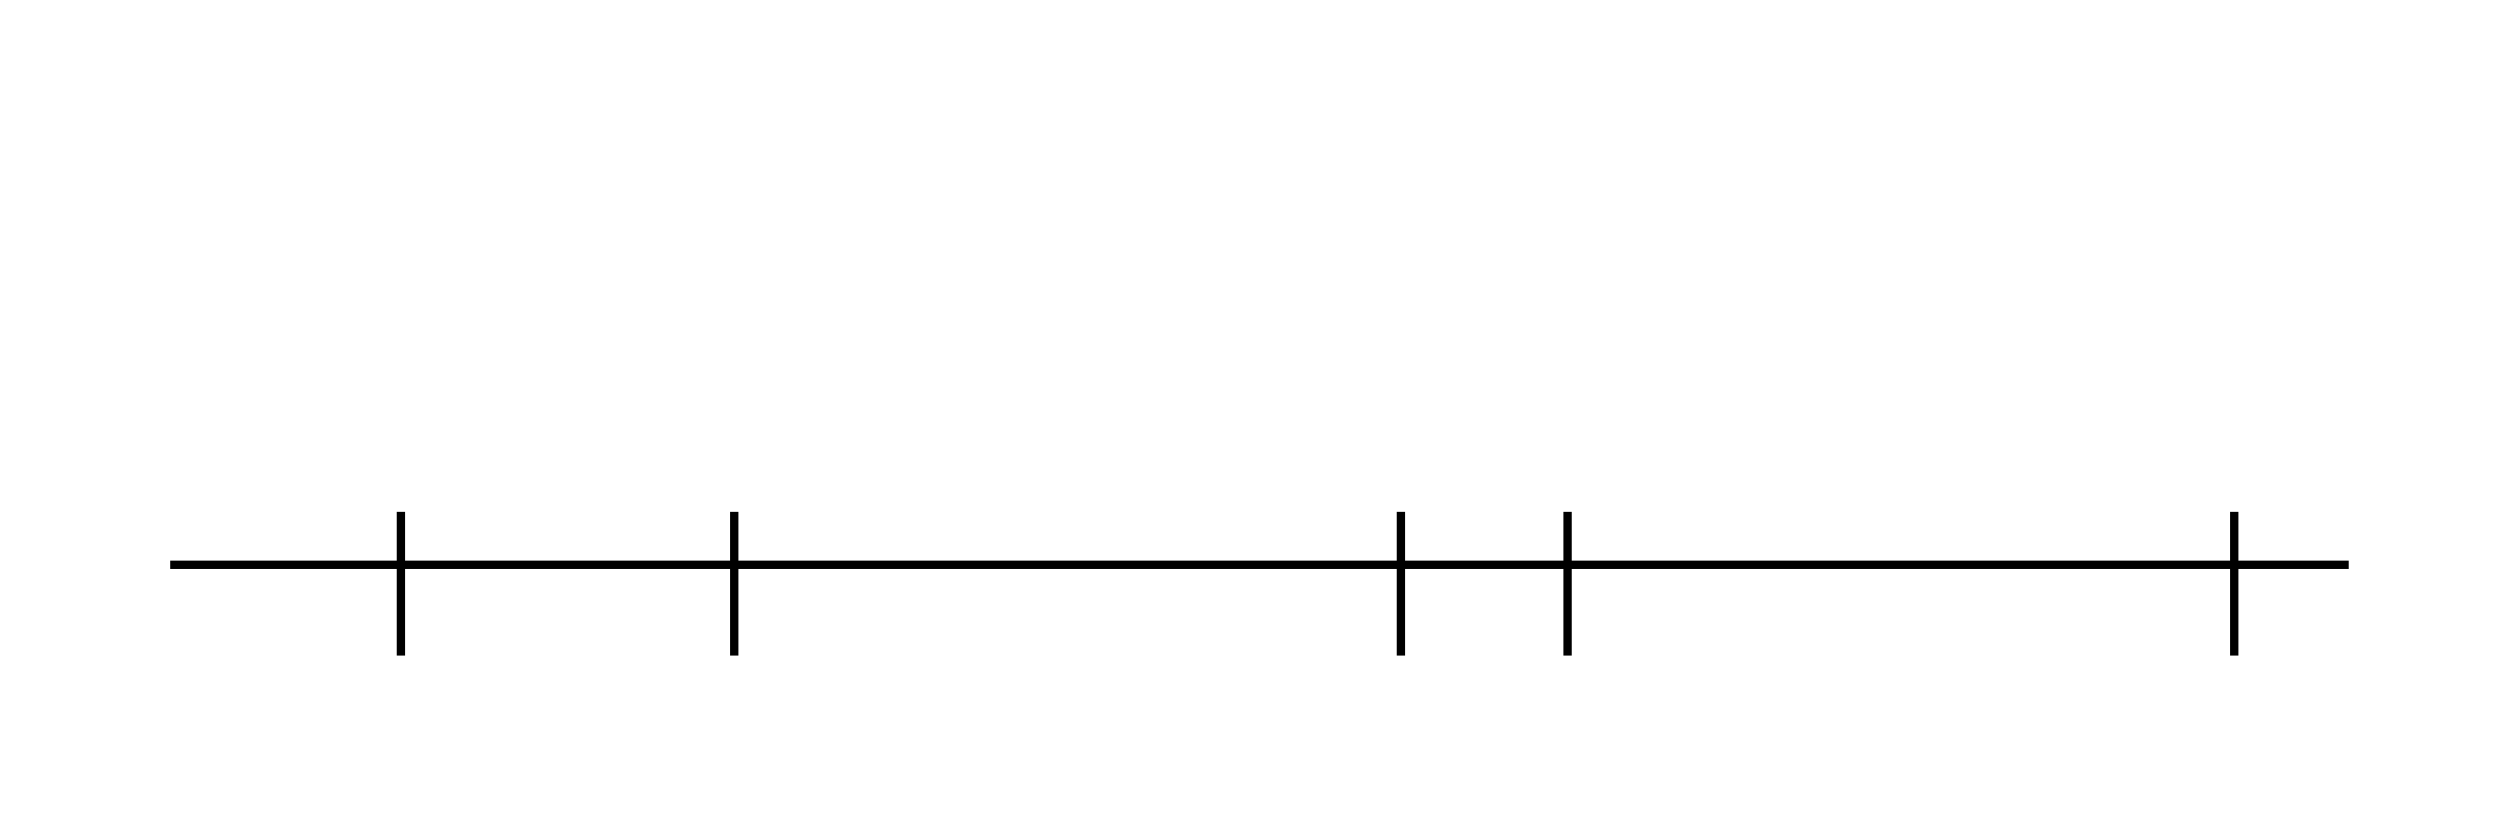
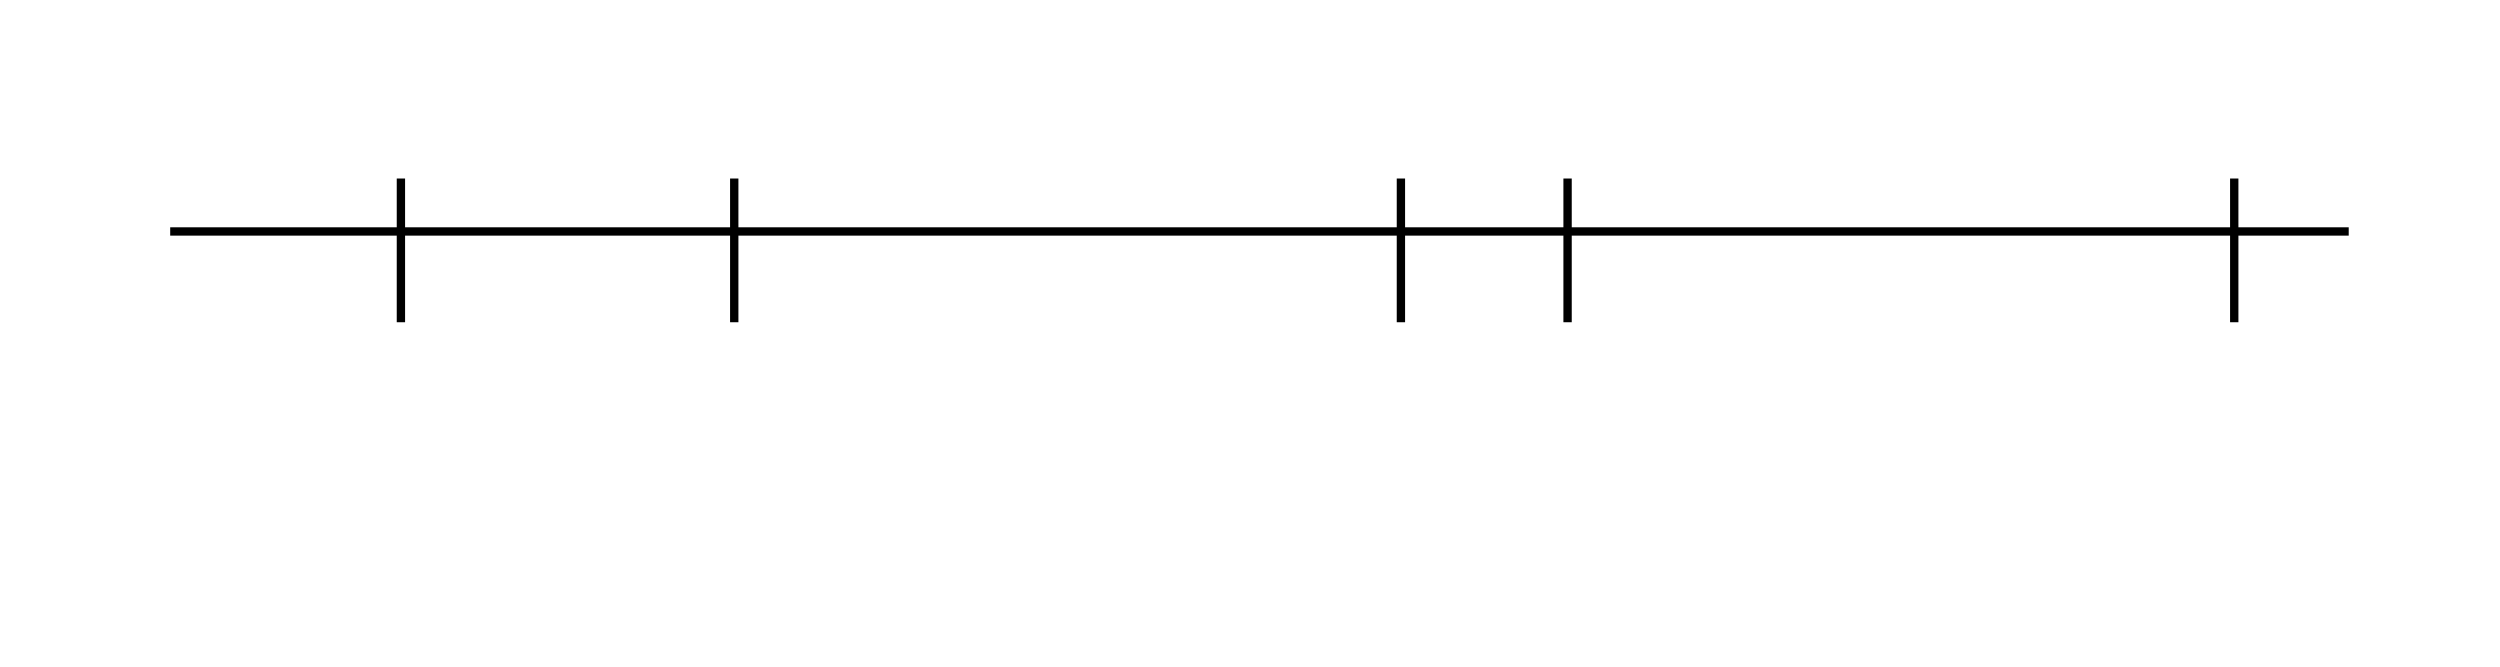
- <svg xmlns="http://www.w3.org/2000/svg" width="300" height="100" viewBox="0 0 300 100" id="svg2" version="1.1">
+ <svg xmlns="http://www.w3.org/2000/svg" width="300" height="80" viewBox="0 0 300 80" id="svg2" version="1.1">
  <defs id="defs4" />
-   <g id="layer1" transform="translate(0,-952.3622)">
-     <path style="fill:none;fill-rule:evenodd;stroke:#000000;stroke-width:1px;stroke-linecap:butt;stroke-linejoin:miter;stroke-opacity:1" d="m 20.424,1020.138 261.422,0" id="path8065" />
-     <path style="fill:none;fill-rule:evenodd;stroke:#000000;stroke-width:1px;stroke-linecap:butt;stroke-linejoin:miter;stroke-opacity:1" d="m 48.109,1013.784 0,17.247" id="path8067" />
-     <path style="fill:none;fill-rule:evenodd;stroke:#000000;stroke-width:1px;stroke-linecap:butt;stroke-linejoin:miter;stroke-opacity:1" d="m 88.109,1013.784 0,17.247" id="path8067-9" />
-     <path style="fill:none;fill-rule:evenodd;stroke:#000000;stroke-width:1px;stroke-linecap:butt;stroke-linejoin:miter;stroke-opacity:1" d="m 168.109,1013.784 0,17.247" id="path8067-9-7" />
-     <path style="fill:none;fill-rule:evenodd;stroke:#000000;stroke-width:1px;stroke-linecap:butt;stroke-linejoin:miter;stroke-opacity:1" d="m 188.109,1013.784 0,17.247" id="path8067-9-7-4" />
-     <path style="fill:none;fill-rule:evenodd;stroke:#000000;stroke-width:1px;stroke-linecap:butt;stroke-linejoin:miter;stroke-opacity:1" d="m 268.109,1013.784 0,17.247" id="path8067-9-7-4-5" />
-     <flowRoot xml:space="preserve" id="flowRoot8129" style="font-style:normal;font-weight:normal;font-size:16px;line-height:125%;font-family:'Gentium Basic', sans-serif;letter-spacing:0px;word-spacing:0px;fill:#000000;fill-opacity:1;stroke:none;stroke-width:1px;stroke-linecap:butt;stroke-linejoin:miter;stroke-opacity:1" transform="translate(7.261725,941.0157)">
+   <g id="layer1" transform="translate(0,-972.3622)">
+     <path style="fill:none;fill-rule:evenodd;stroke:#000000;stroke-width:1px;stroke-linecap:butt;stroke-linejoin:miter;stroke-opacity:1" d="m 20.424,1000.138 261.422,0" id="path8065" />
+     <path style="fill:none;fill-rule:evenodd;stroke:#000000;stroke-width:1px;stroke-linecap:butt;stroke-linejoin:miter;stroke-opacity:1" d="m 48.109,993.784 0,17.247" id="path8067" />
+     <path style="fill:none;fill-rule:evenodd;stroke:#000000;stroke-width:1px;stroke-linecap:butt;stroke-linejoin:miter;stroke-opacity:1" d="m 88.109,993.784 0,17.247" id="path8067-9" />
+     <path style="fill:none;fill-rule:evenodd;stroke:#000000;stroke-width:1px;stroke-linecap:butt;stroke-linejoin:miter;stroke-opacity:1" d="m 168.109,993.784 0,17.247" id="path8067-9-7" />
+     <path style="fill:none;fill-rule:evenodd;stroke:#000000;stroke-width:1px;stroke-linecap:butt;stroke-linejoin:miter;stroke-opacity:1" d="m 188.109,993.784 0,17.247" id="path8067-9-7-4" />
+     <path style="fill:none;fill-rule:evenodd;stroke:#000000;stroke-width:1px;stroke-linecap:butt;stroke-linejoin:miter;stroke-opacity:1" d="m 268.109,993.784 0,17.247" id="path8067-9-7-4-5" />
+     <flowRoot xml:space="preserve" id="flowRoot8129" style="font-style:normal;font-weight:normal;font-size:16px;line-height:125%;font-family:'Gentium Basic', sans-serif;letter-spacing:0px;word-spacing:0px;fill:#000000;fill-opacity:1;stroke:none;stroke-width:1px;stroke-linecap:butt;stroke-linejoin:miter;stroke-opacity:1" transform="translate(7.261725,927.0157)">
      <flowRegion id="flowRegion8131">
        <rect id="rect8133" width="51.74" height="23.601" x="37.216" y="90.015" />
      </flowRegion>
      <flowPara id="flowPara8135">a</flowPara>
    </flowRoot>
-     <flowRoot xml:space="preserve" id="flowRoot8129-7" style="font-style:normal;font-weight:normal;font-size:16px;line-height:125%;font-family:'Gentium Basic', sans-serif;letter-spacing:0px;word-spacing:0px;fill:#000000;fill-opacity:1;stroke:none;stroke-width:1px;stroke-linecap:butt;stroke-linejoin:miter;stroke-opacity:1" transform="translate(45.54035,941.3428)">
+     <flowRoot xml:space="preserve" id="flowRoot8129-7" style="font-style:normal;font-weight:normal;font-size:16px;line-height:125%;font-family:'Gentium Basic', sans-serif;letter-spacing:0px;word-spacing:0px;fill:#000000;fill-opacity:1;stroke:none;stroke-width:1px;stroke-linecap:butt;stroke-linejoin:miter;stroke-opacity:1" transform="translate(25.54035,925.3428)">
      <flowRegion id="flowRegion8131-7">
        <rect id="rect8133-3" width="51.74" height="23.601" x="37.216" y="90.015" />
      </flowRegion>
-       <flowPara id="flowPara8135-3">alpha</flowPara>
+       <flowPara id="flowPara8135-3" style="text-align:center;text-anchor:middle">α</flowPara>
    </flowRoot>
-     <flowRoot xml:space="preserve" id="flowRoot8129-7-2" style="font-style:normal;font-weight:normal;font-size:16px;line-height:125%;font-family:'Gentium Basic', sans-serif;letter-spacing:0px;word-spacing:0px;fill:#000000;fill-opacity:1;stroke:none;stroke-width:1px;stroke-linecap:butt;stroke-linejoin:miter;stroke-opacity:1" transform="translate(144.9587,941.4359)">
+     <flowRoot xml:space="preserve" id="flowRoot8129-7-2" style="font-style:normal;font-weight:normal;font-size:16px;line-height:125%;font-family:'Gentium Basic', sans-serif;text-align:center;letter-spacing:0px;word-spacing:0px;text-anchor:middle;fill:#000000;fill-opacity:1;stroke:none;stroke-width:1px;stroke-linecap:butt;stroke-linejoin:miter;stroke-opacity:1" transform="translate(124.9587,927.4359)">
      <flowRegion id="flowRegion8131-7-2">
-         <rect id="rect8133-3-1" width="51.74" height="23.601" x="37.216" y="90.015" />
+         <rect id="rect8133-3-1" width="51.74" height="23.601" x="37.216" y="90.015" style="text-align:center;text-anchor:middle" />
      </flowRegion>
-       <flowPara id="flowPara8135-3-6">gamma</flowPara>
+       <flowPara id="flowPara8135-3-6">γ</flowPara>
    </flowRoot>
-     <flowRoot xml:space="preserve" id="flowRoot8129-7-24" style="font-style:normal;font-weight:normal;font-size:16px;line-height:125%;font-family:'Gentium Basic', sans-serif;letter-spacing:0px;word-spacing:0px;fill:#000000;fill-opacity:1;stroke:none;stroke-width:1px;stroke-linecap:butt;stroke-linejoin:miter;stroke-opacity:1" transform="translate(102.296,942.3436)">
+     <flowRoot xml:space="preserve" id="flowRoot8129-7-24" style="font-style:normal;font-weight:normal;font-size:16px;line-height:125%;font-family:'Gentium Basic', sans-serif;text-align:center;letter-spacing:0px;word-spacing:0px;text-anchor:middle;fill:#000000;fill-opacity:1;stroke:none;stroke-width:1px;stroke-linecap:butt;stroke-linejoin:miter;stroke-opacity:1" transform="translate(102.296,925.3225)">
      <flowRegion id="flowRegion8131-7-6">
-         <rect id="rect8133-3-2" width="51.74" height="23.601" x="37.216" y="90.015" />
+         <rect id="rect8133-3-2" width="51.74" height="23.601" x="37.216" y="90.015" style="text-align:center;text-anchor:middle" />
      </flowRegion>
-       <flowPara id="flowPara8135-3-2">beta</flowPara>
+       <flowPara id="flowPara8135-3-2">β</flowPara>
    </flowRoot>
-     <flowRoot xml:space="preserve" id="flowRoot8129-7-24-6" style="font-style:normal;font-weight:normal;font-size:16px;line-height:125%;font-family:'Gentium Basic', sans-serif;letter-spacing:0px;word-spacing:0px;fill:#000000;fill-opacity:1;stroke:none;stroke-width:1px;stroke-linecap:butt;stroke-linejoin:miter;stroke-opacity:1" transform="translate(225.9184,940.9244)">
+     <flowRoot xml:space="preserve" id="flowRoot8129-7-24-6" style="font-style:normal;font-weight:normal;font-size:16px;line-height:125%;font-family:'Gentium Basic', sans-serif;letter-spacing:0px;word-spacing:0px;fill:#000000;fill-opacity:1;stroke:none;stroke-width:1px;stroke-linecap:butt;stroke-linejoin:miter;stroke-opacity:1" transform="translate(225.9184,926.9244)">
      <flowRegion id="flowRegion8131-7-6-2">
        <rect id="rect8133-3-2-9" width="51.74" height="23.601" x="37.216" y="90.015" />
      </flowRegion>
      <flowPara id="flowPara8135-3-2-1">b</flowPara>
    </flowRoot>
  </g>
</svg>
